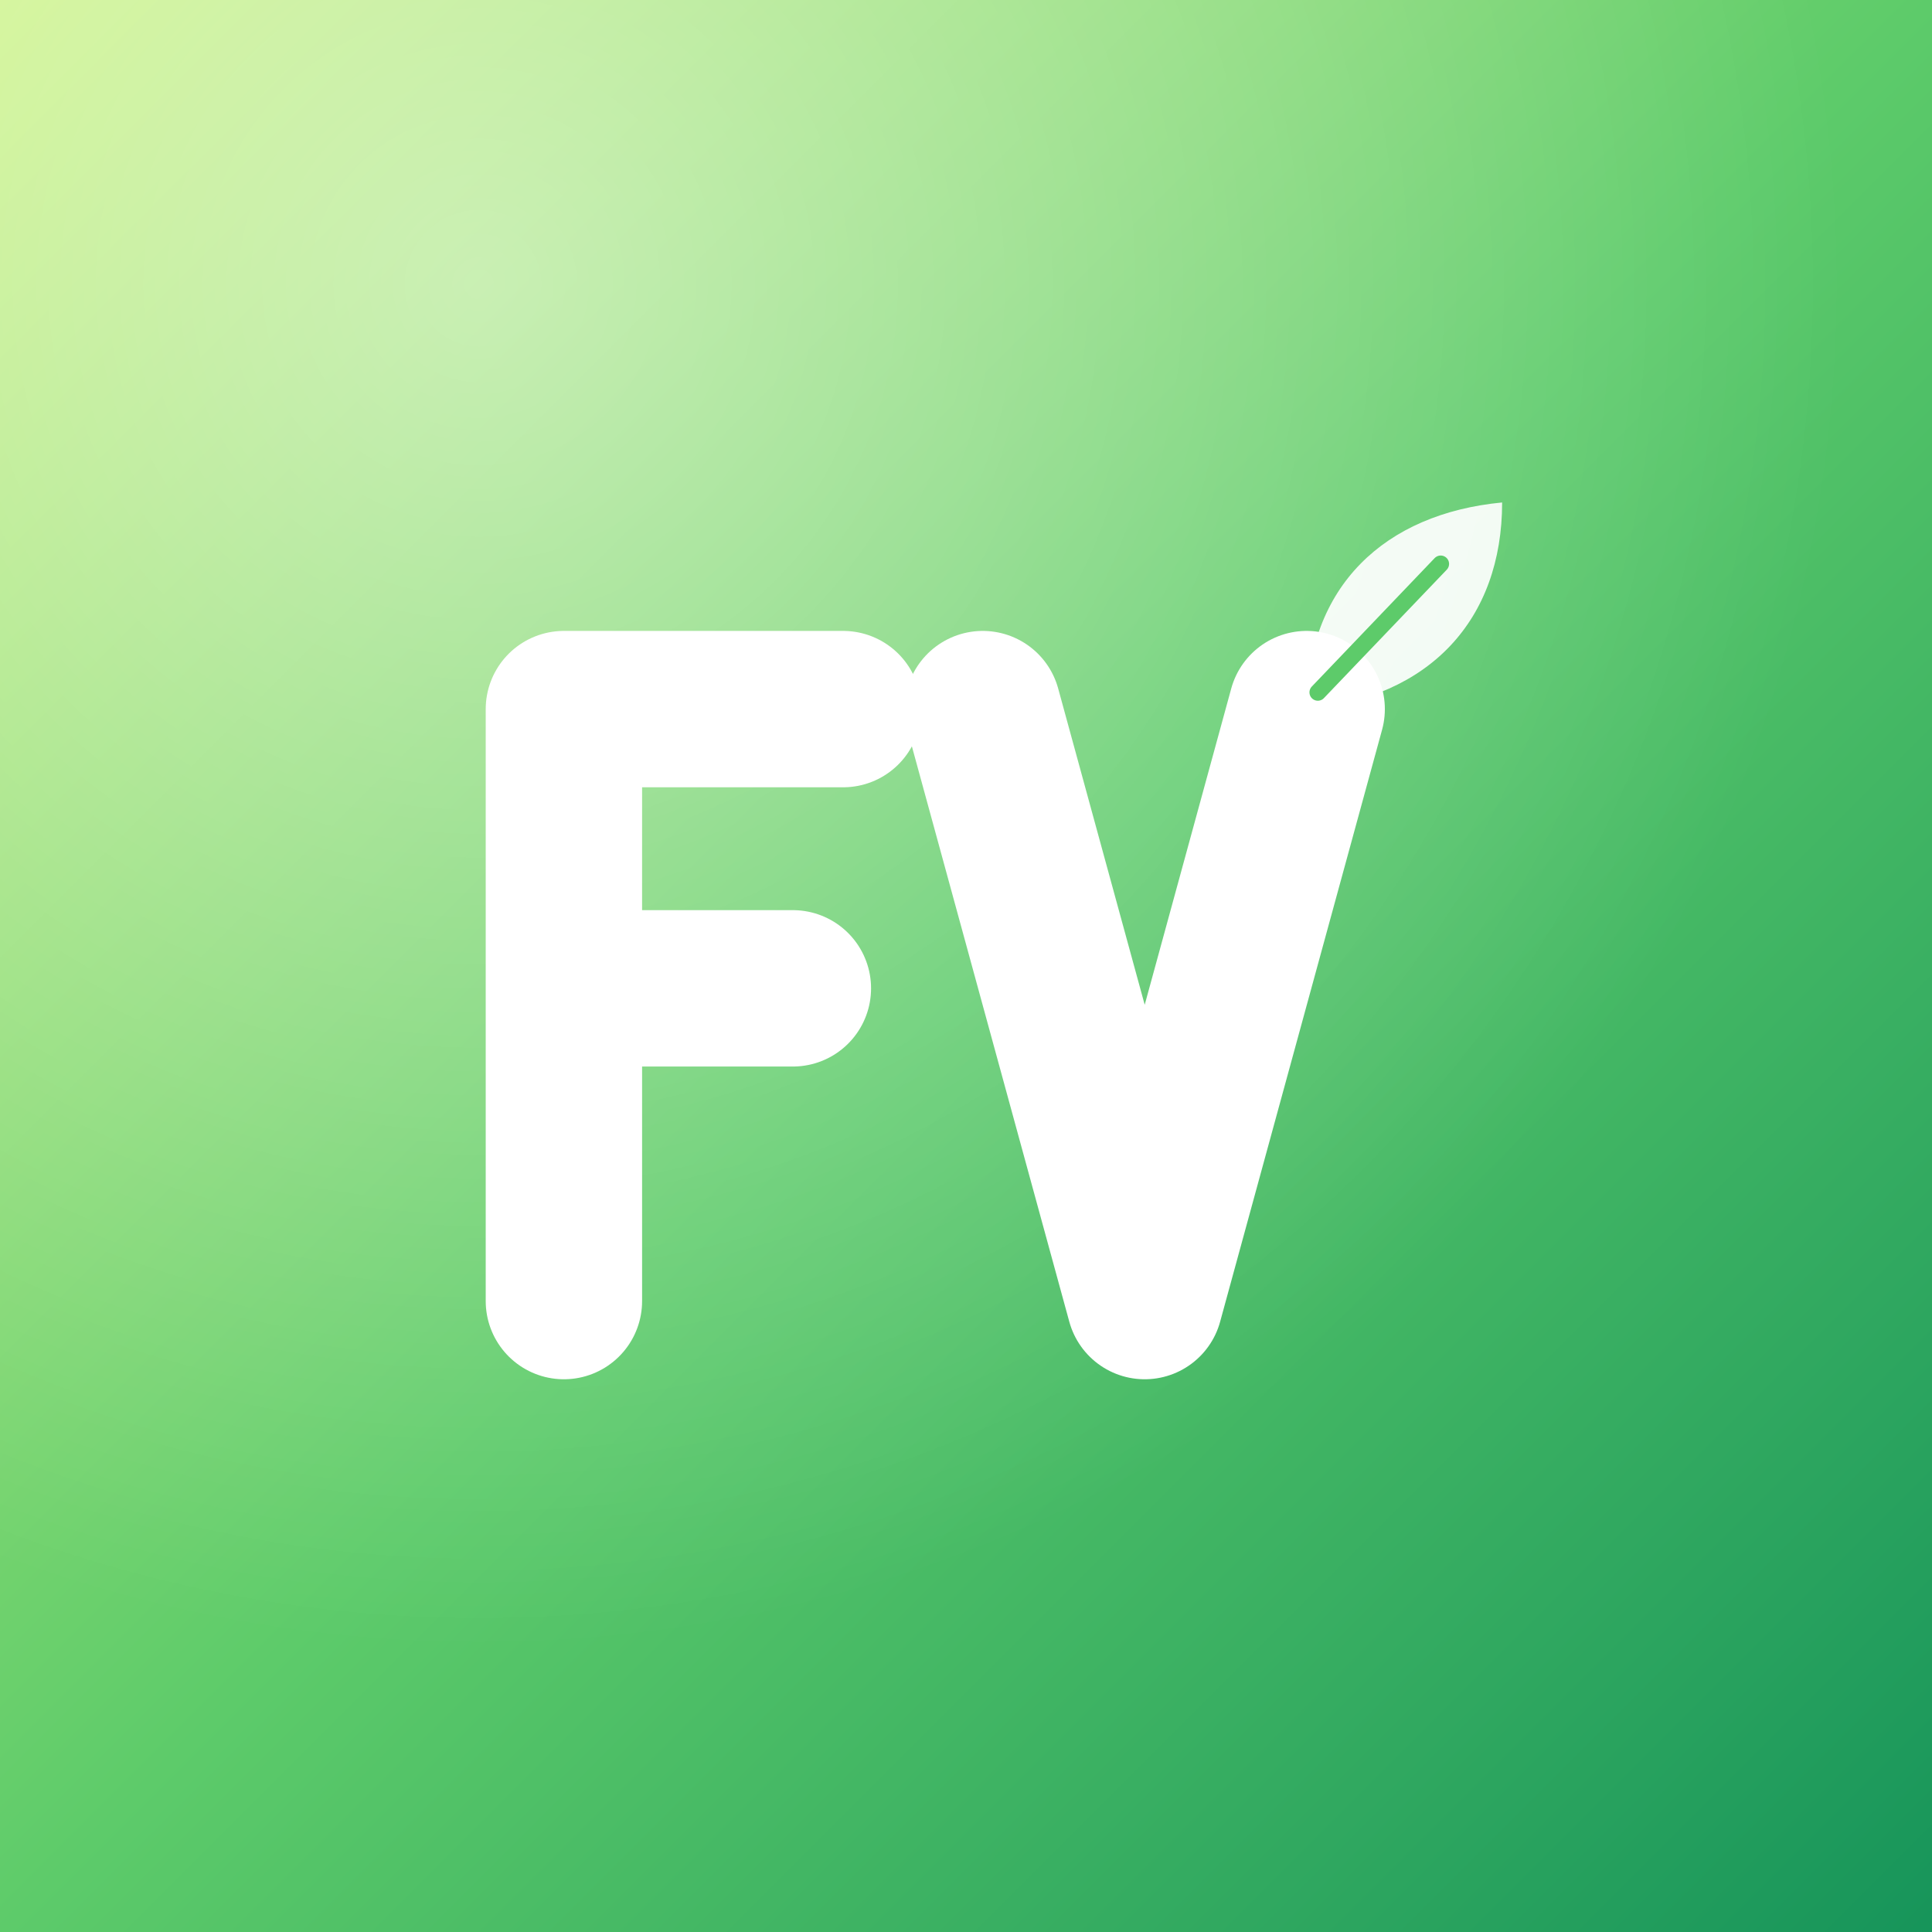
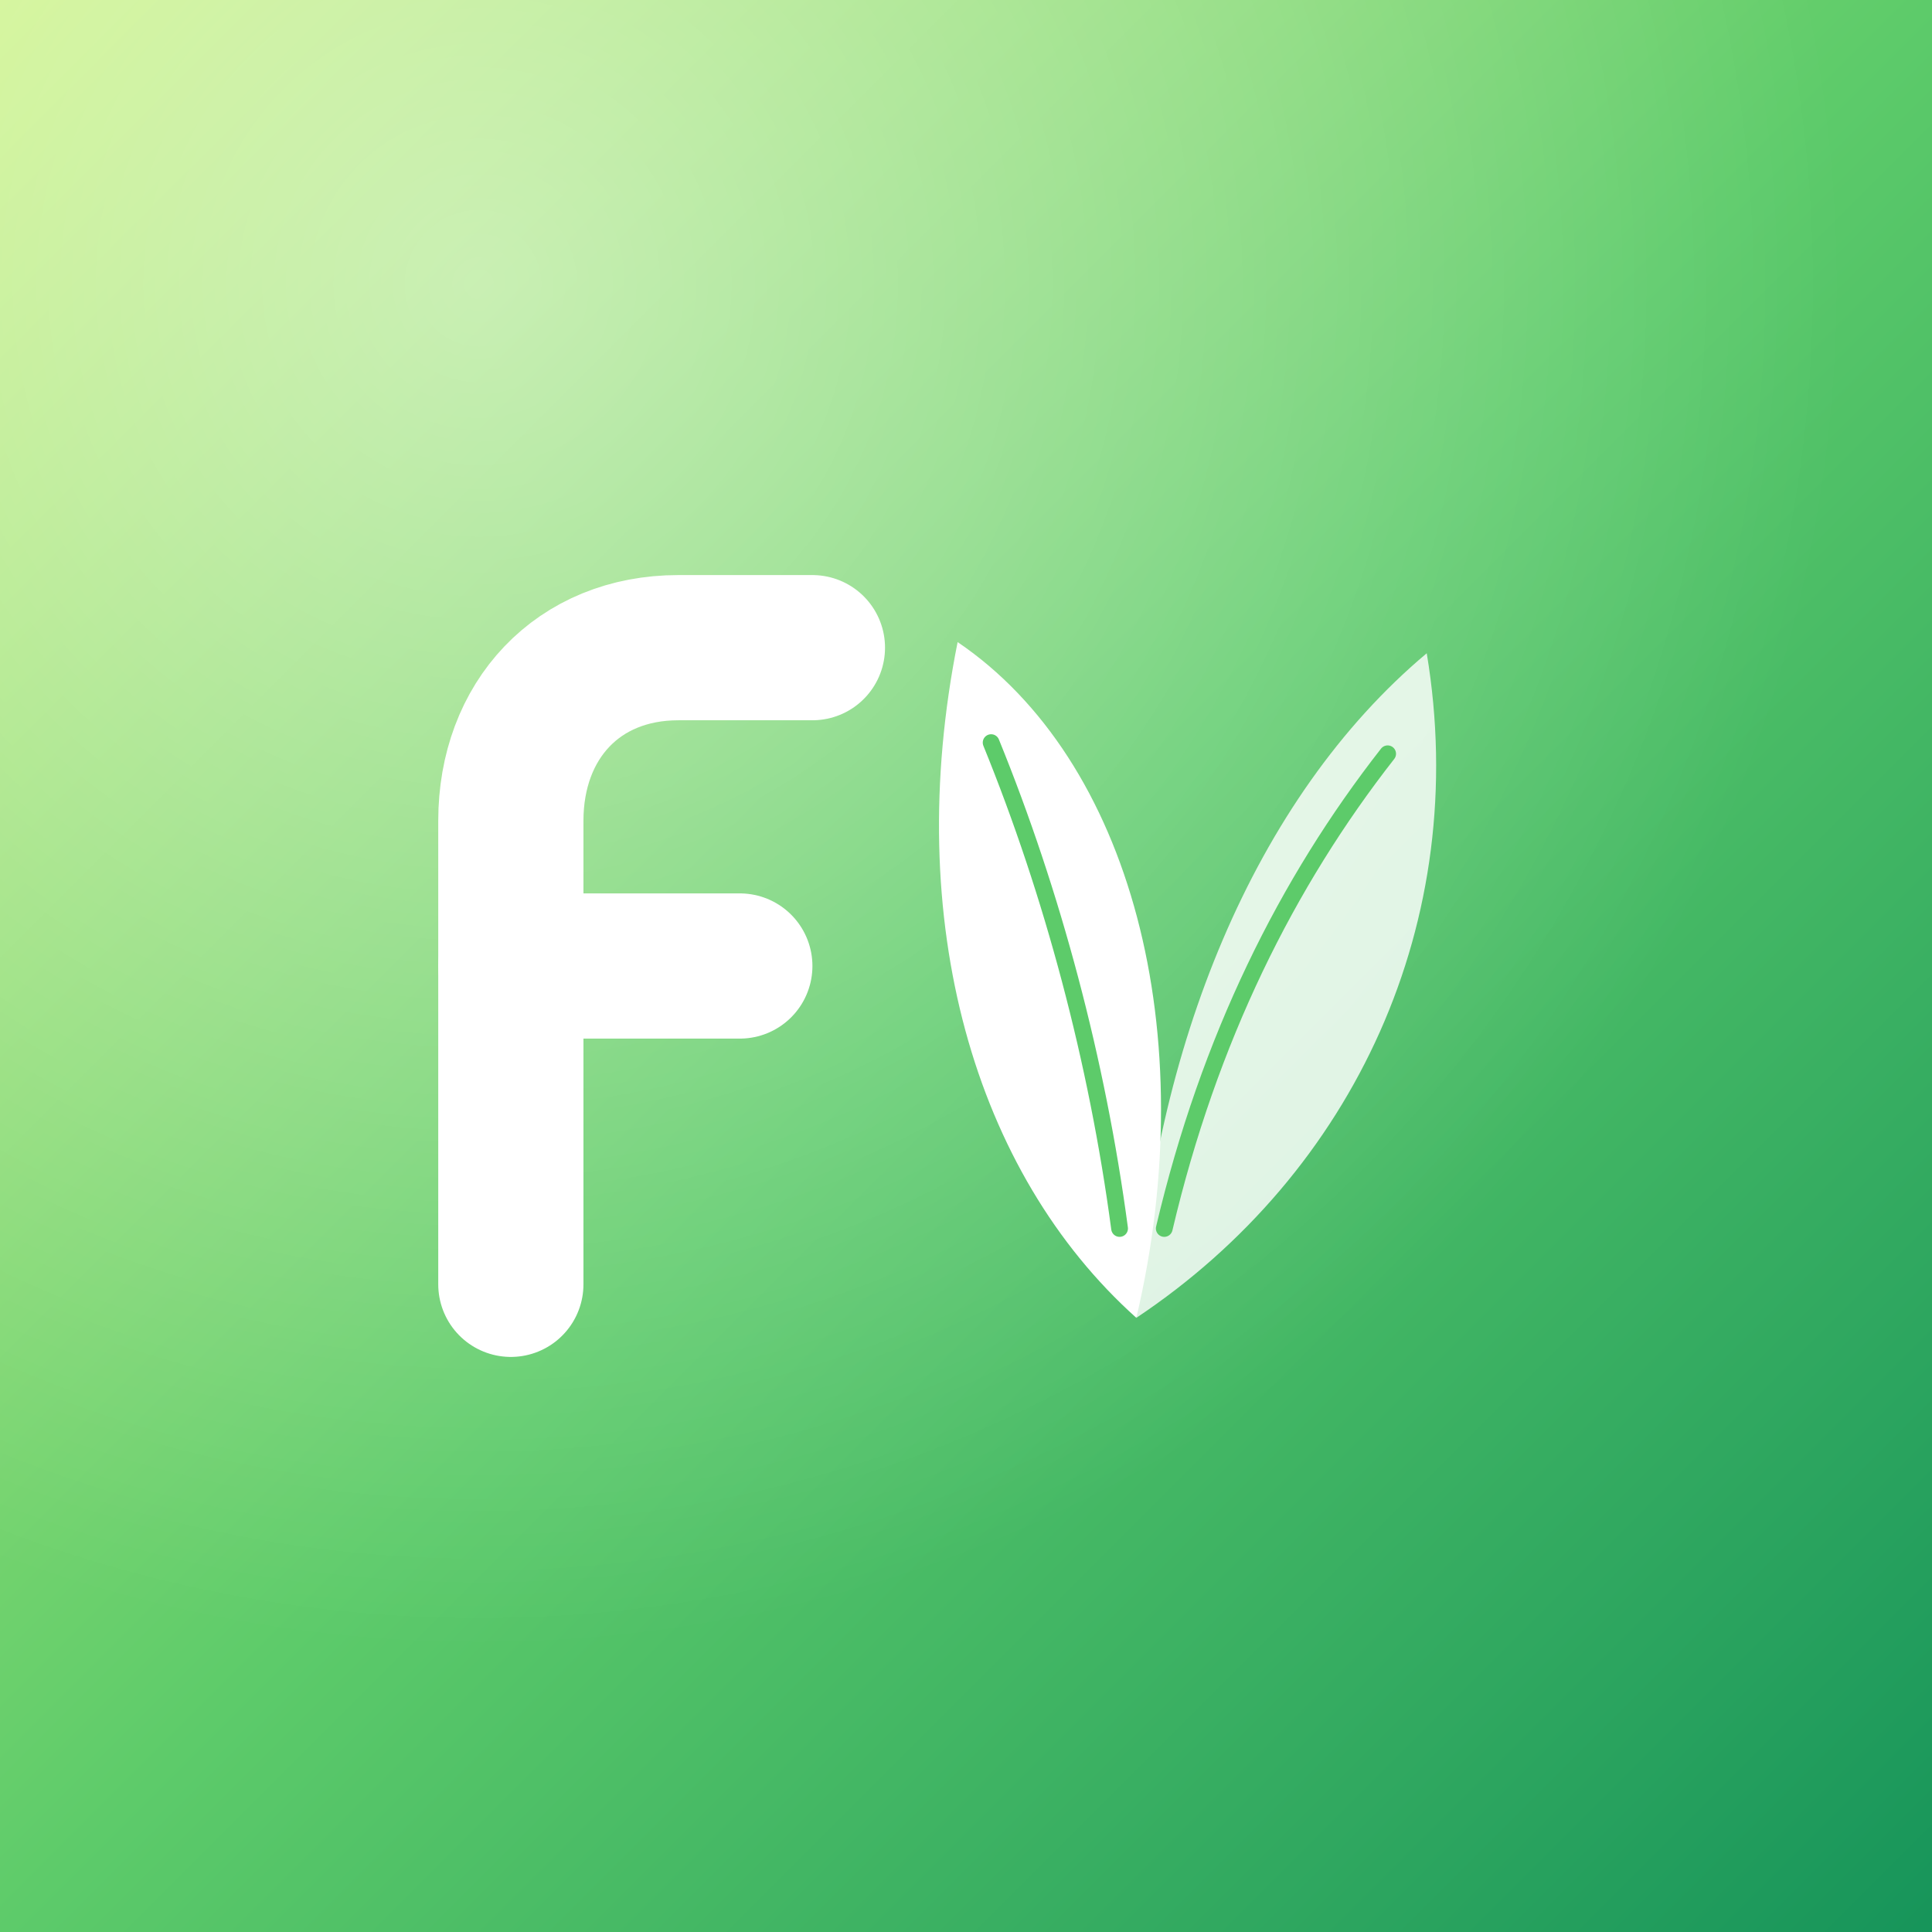
<svg xmlns="http://www.w3.org/2000/svg" viewBox="0 0 512 512">
  <defs>
    <linearGradient id="bg" x1="0" y1="0" x2="1" y2="1">
      <stop offset="0" stop-color="#C8F27D" />
      <stop offset="0.5" stop-color="#5DCB6A" />
      <stop offset="1" stop-color="#16945A" />
    </linearGradient>
    <radialGradient id="shine" cx="0.25" cy="0.15" r="0.7">
      <stop offset="0" stop-color="#FFFFFF" stop-opacity="0.45" />
      <stop offset="1" stop-color="#FFFFFF" stop-opacity="0" />
    </radialGradient>
  </defs>
  <rect width="512" height="512" fill="url(#bg)" />
  <rect width="512" height="512" fill="url(#shine)" />
-   <g id="mark" transform="translate(256 256) scale(0.74) translate(-256 -256) translate(-14 8)">
-     <g fill="none" stroke="#FFFFFF" stroke-width="56" stroke-linecap="round" stroke-linejoin="round">
-       <path d="M126 368 V156 H226 M126 256 H208" />
-       <path d="M276 156 L334 368 L392 156" />
+   <g id="mark" transform="translate(256 256) scale(0.74) translate(-259 -266)">
+     <g fill="none" stroke="#FFFFFF" stroke-width="52" stroke-linecap="round" stroke-linejoin="round">
+       <path d="M96 380 V214 C96 178 120 152 156 152 H204" />
+       <path d="M96 266 H178" />
    </g>
-     <path d="M392 156 C392 112 420 86 462 82 C462 124 436 152 392 156 Z" fill="#FFFFFF" opacity="0.92" />
-     <path d="M396 150 L440 104" stroke="#5DCB6A" stroke-width="6" stroke-linecap="round" />
+     <path d="M320 392 C262 340 236 250 256 150 C318 192 344 290 320 392 Z" fill="#FFFFFF" />
+     <path d="M320 392 C326 296 362 206 424 154 C440 250 398 340 320 392 Z" fill="#FFFFFF" opacity="0.82" />
+     <g fill="none" stroke="#5DCB6A" stroke-width="6" stroke-linecap="round">
+       <path d="M314 360 C306 300 290 240 268 186" />
+       <path d="M330 360 C346 292 374 236 410 190" />
+     </g>
  </g>
</svg>
